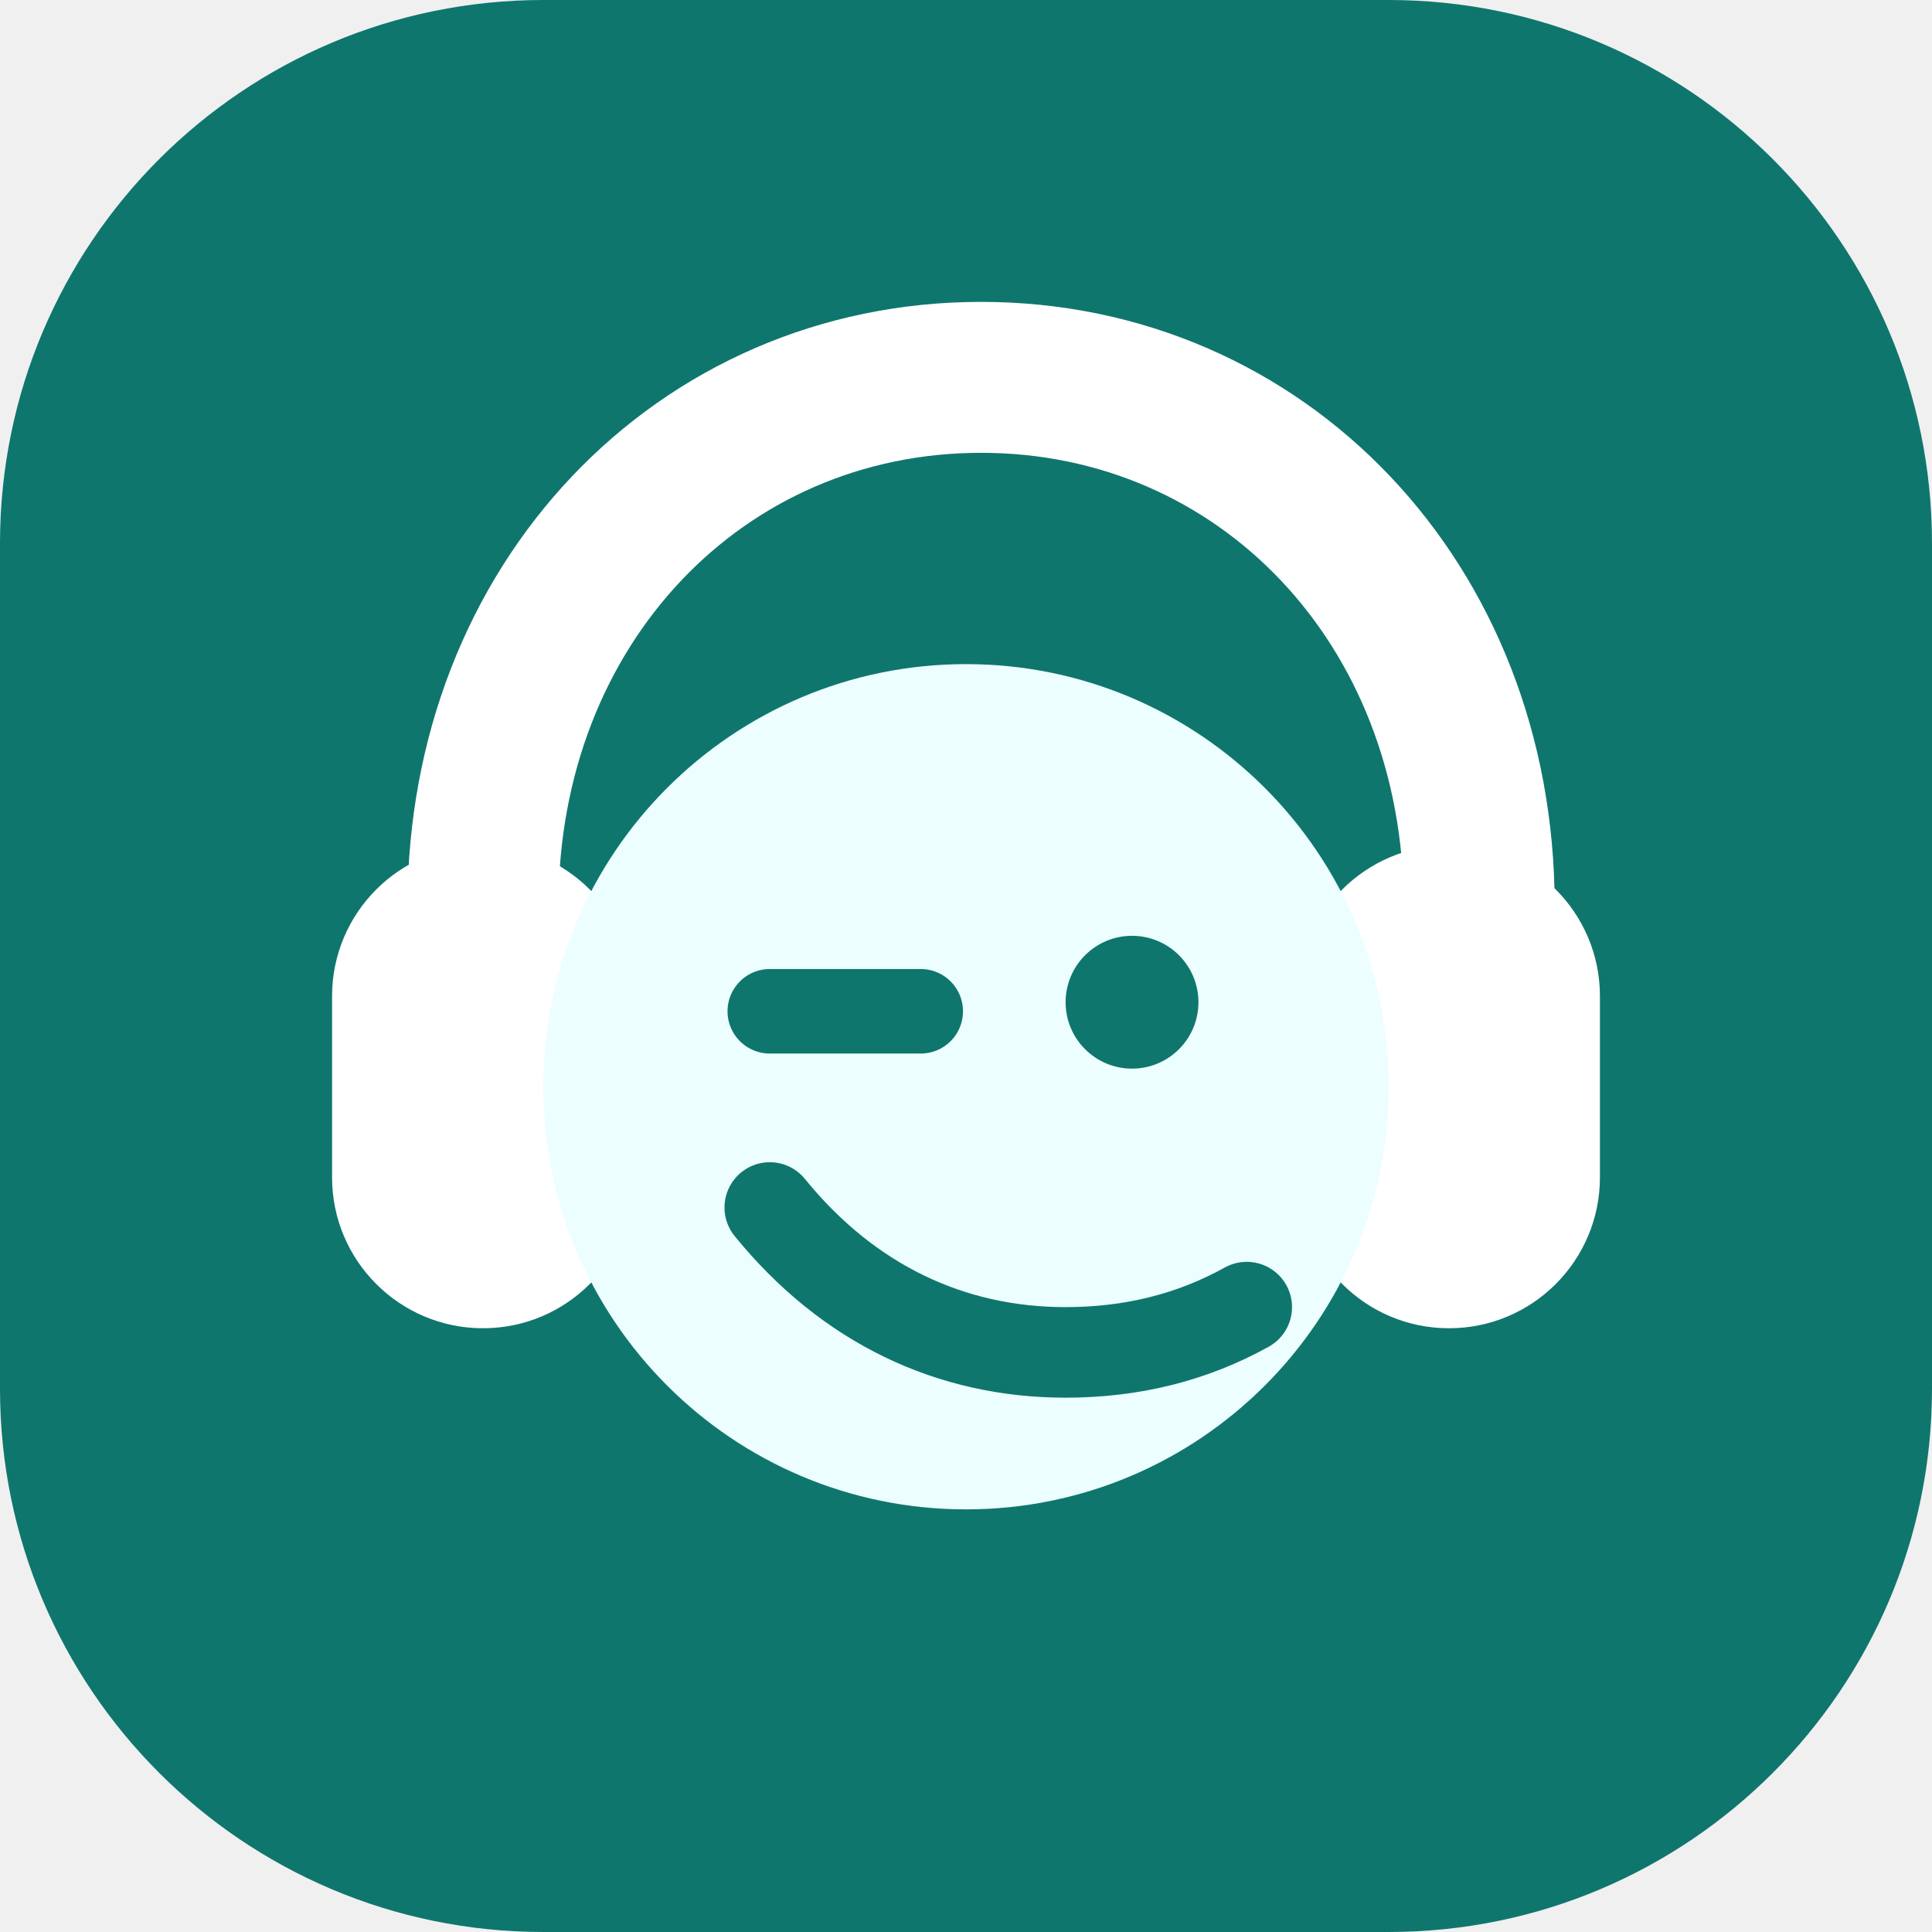
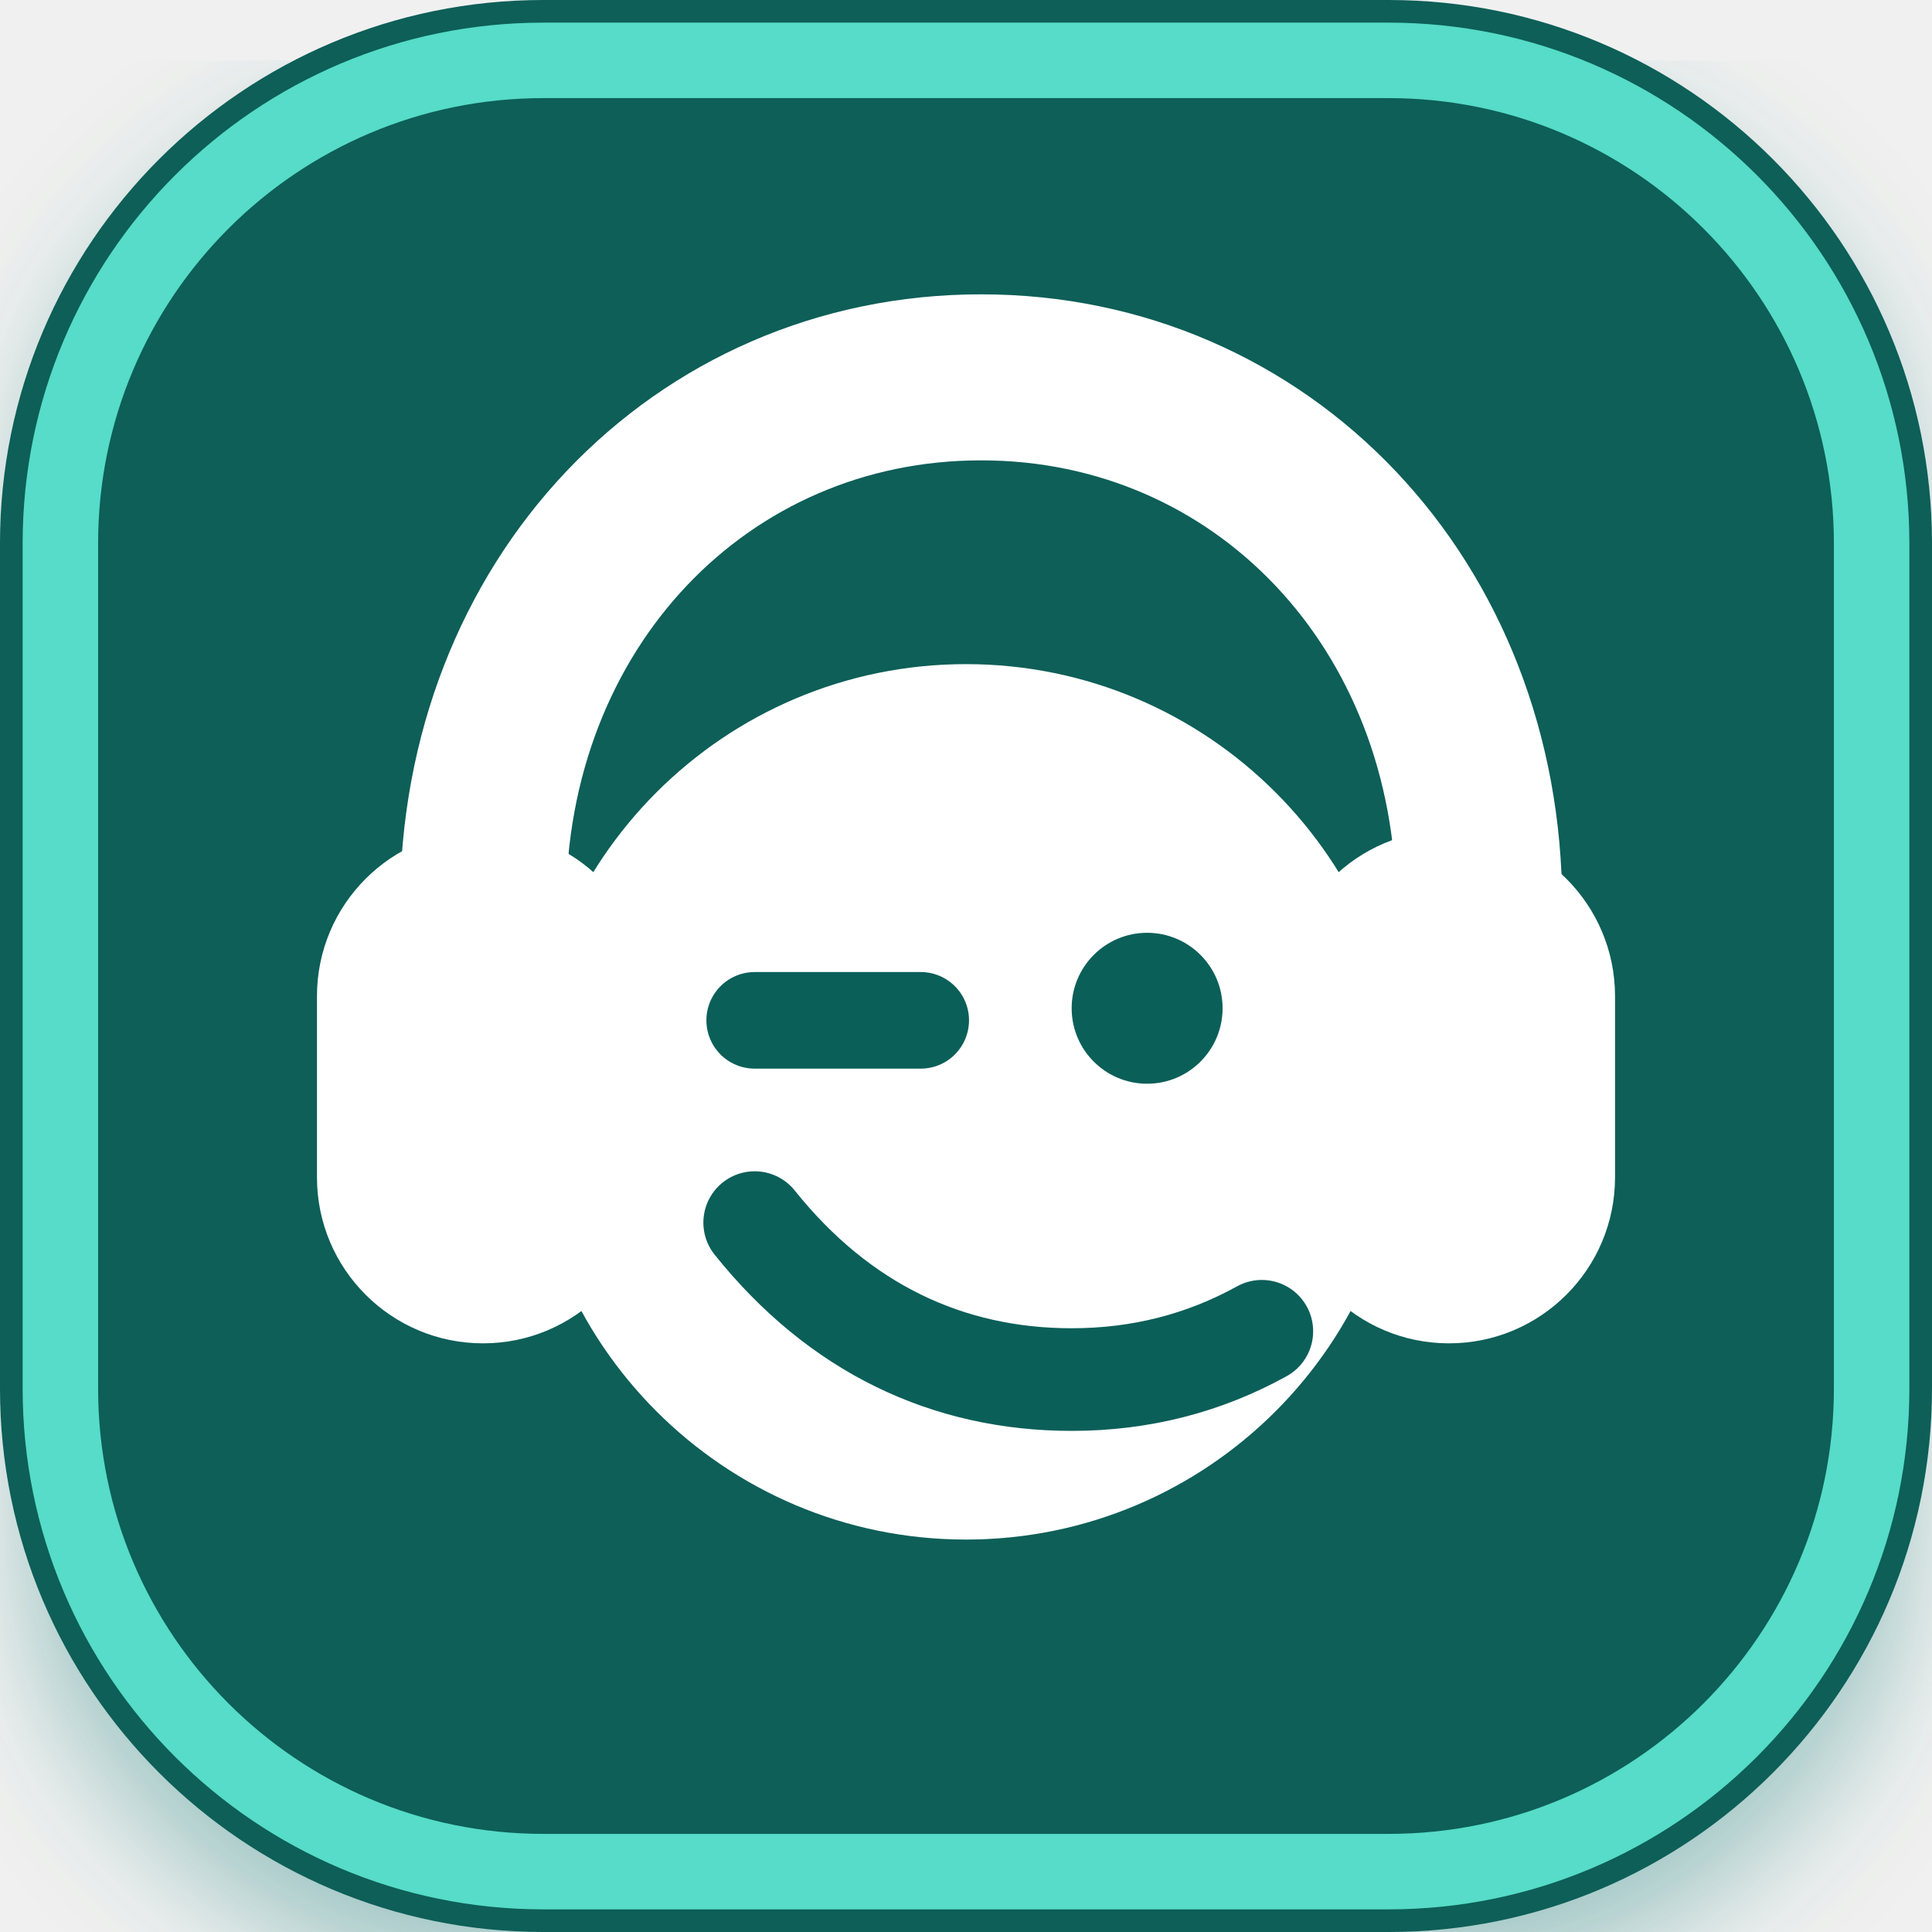
<svg xmlns="http://www.w3.org/2000/svg" viewBox="0 0 64 64" role="img" aria-label="CallCrew">
-   <rect width="64" height="64" rx="18" fill="#0f766e" />
-   <path d="M16 30c0-10 7.2-17.5 16.5-17.5S49 20 49 30" fill="none" stroke="#fff" stroke-width="5" stroke-linecap="round" />
-   <rect x="11" y="28" width="10" height="16" rx="5" fill="#fff" />
-   <rect x="43" y="28" width="10" height="16" rx="5" fill="#fff" />
-   <circle cx="32" cy="36" r="14" fill="#ecfeff" />
-   <path d="M25.5 33.5h5" stroke="#0f766e" stroke-width="2.8" stroke-linecap="round" />
-   <circle cx="37.5" cy="33.2" r="2.2" fill="#0f766e" />
-   <path d="M25.5 40c2.6 3.2 6 4.8 9.8 4.8 2.2 0 4.2-.5 6-1.5" fill="none" stroke="#0f766e" stroke-width="3" stroke-linecap="round" />
+   <defs>
+     <filter id="glow" x="-20%" y="-20%" width="140%" height="140%">
+       <feDropShadow dx="0" dy="2" stdDeviation="2" flood-color="#0f766e" flood-opacity=".35" />
+     </filter>
+   </defs>
+   <rect width="64" height="64" rx="18" fill="#0b5f59" filter="url(#glow)" />
+   <rect x="2" y="2" width="60" height="60" rx="16" fill="none" stroke="#5eead4" stroke-width="2.5" opacity=".9" />
+   <path d="M16 30c0-10 7.2-17.5 16.5-17.5S49 20 49 30" fill="none" stroke="#fff" stroke-width="5.5" stroke-linecap="round" />
+   <rect x="10.5" y="27.5" width="11" height="17" rx="5.5" fill="#fff" />
+   <rect x="42.5" y="27.5" width="11" height="17" rx="5.5" fill="#fff" />
+   <circle cx="32" cy="36.5" r="14.5" fill="#ffffff" />
+   <path d="M25 33.8h5.5" stroke="#0b5f59" stroke-width="3.2" stroke-linecap="round" />
+   <circle cx="38" cy="33.4" r="2.5" fill="#0b5f59" />
+   <path d="M25 40.5c2.8 3.5 6.4 5.2 10.5 5.2 2.3 0 4.4-.55 6.3-1.6" fill="none" stroke="#0b5f59" stroke-width="3.4" stroke-linecap="round" />
</svg>
